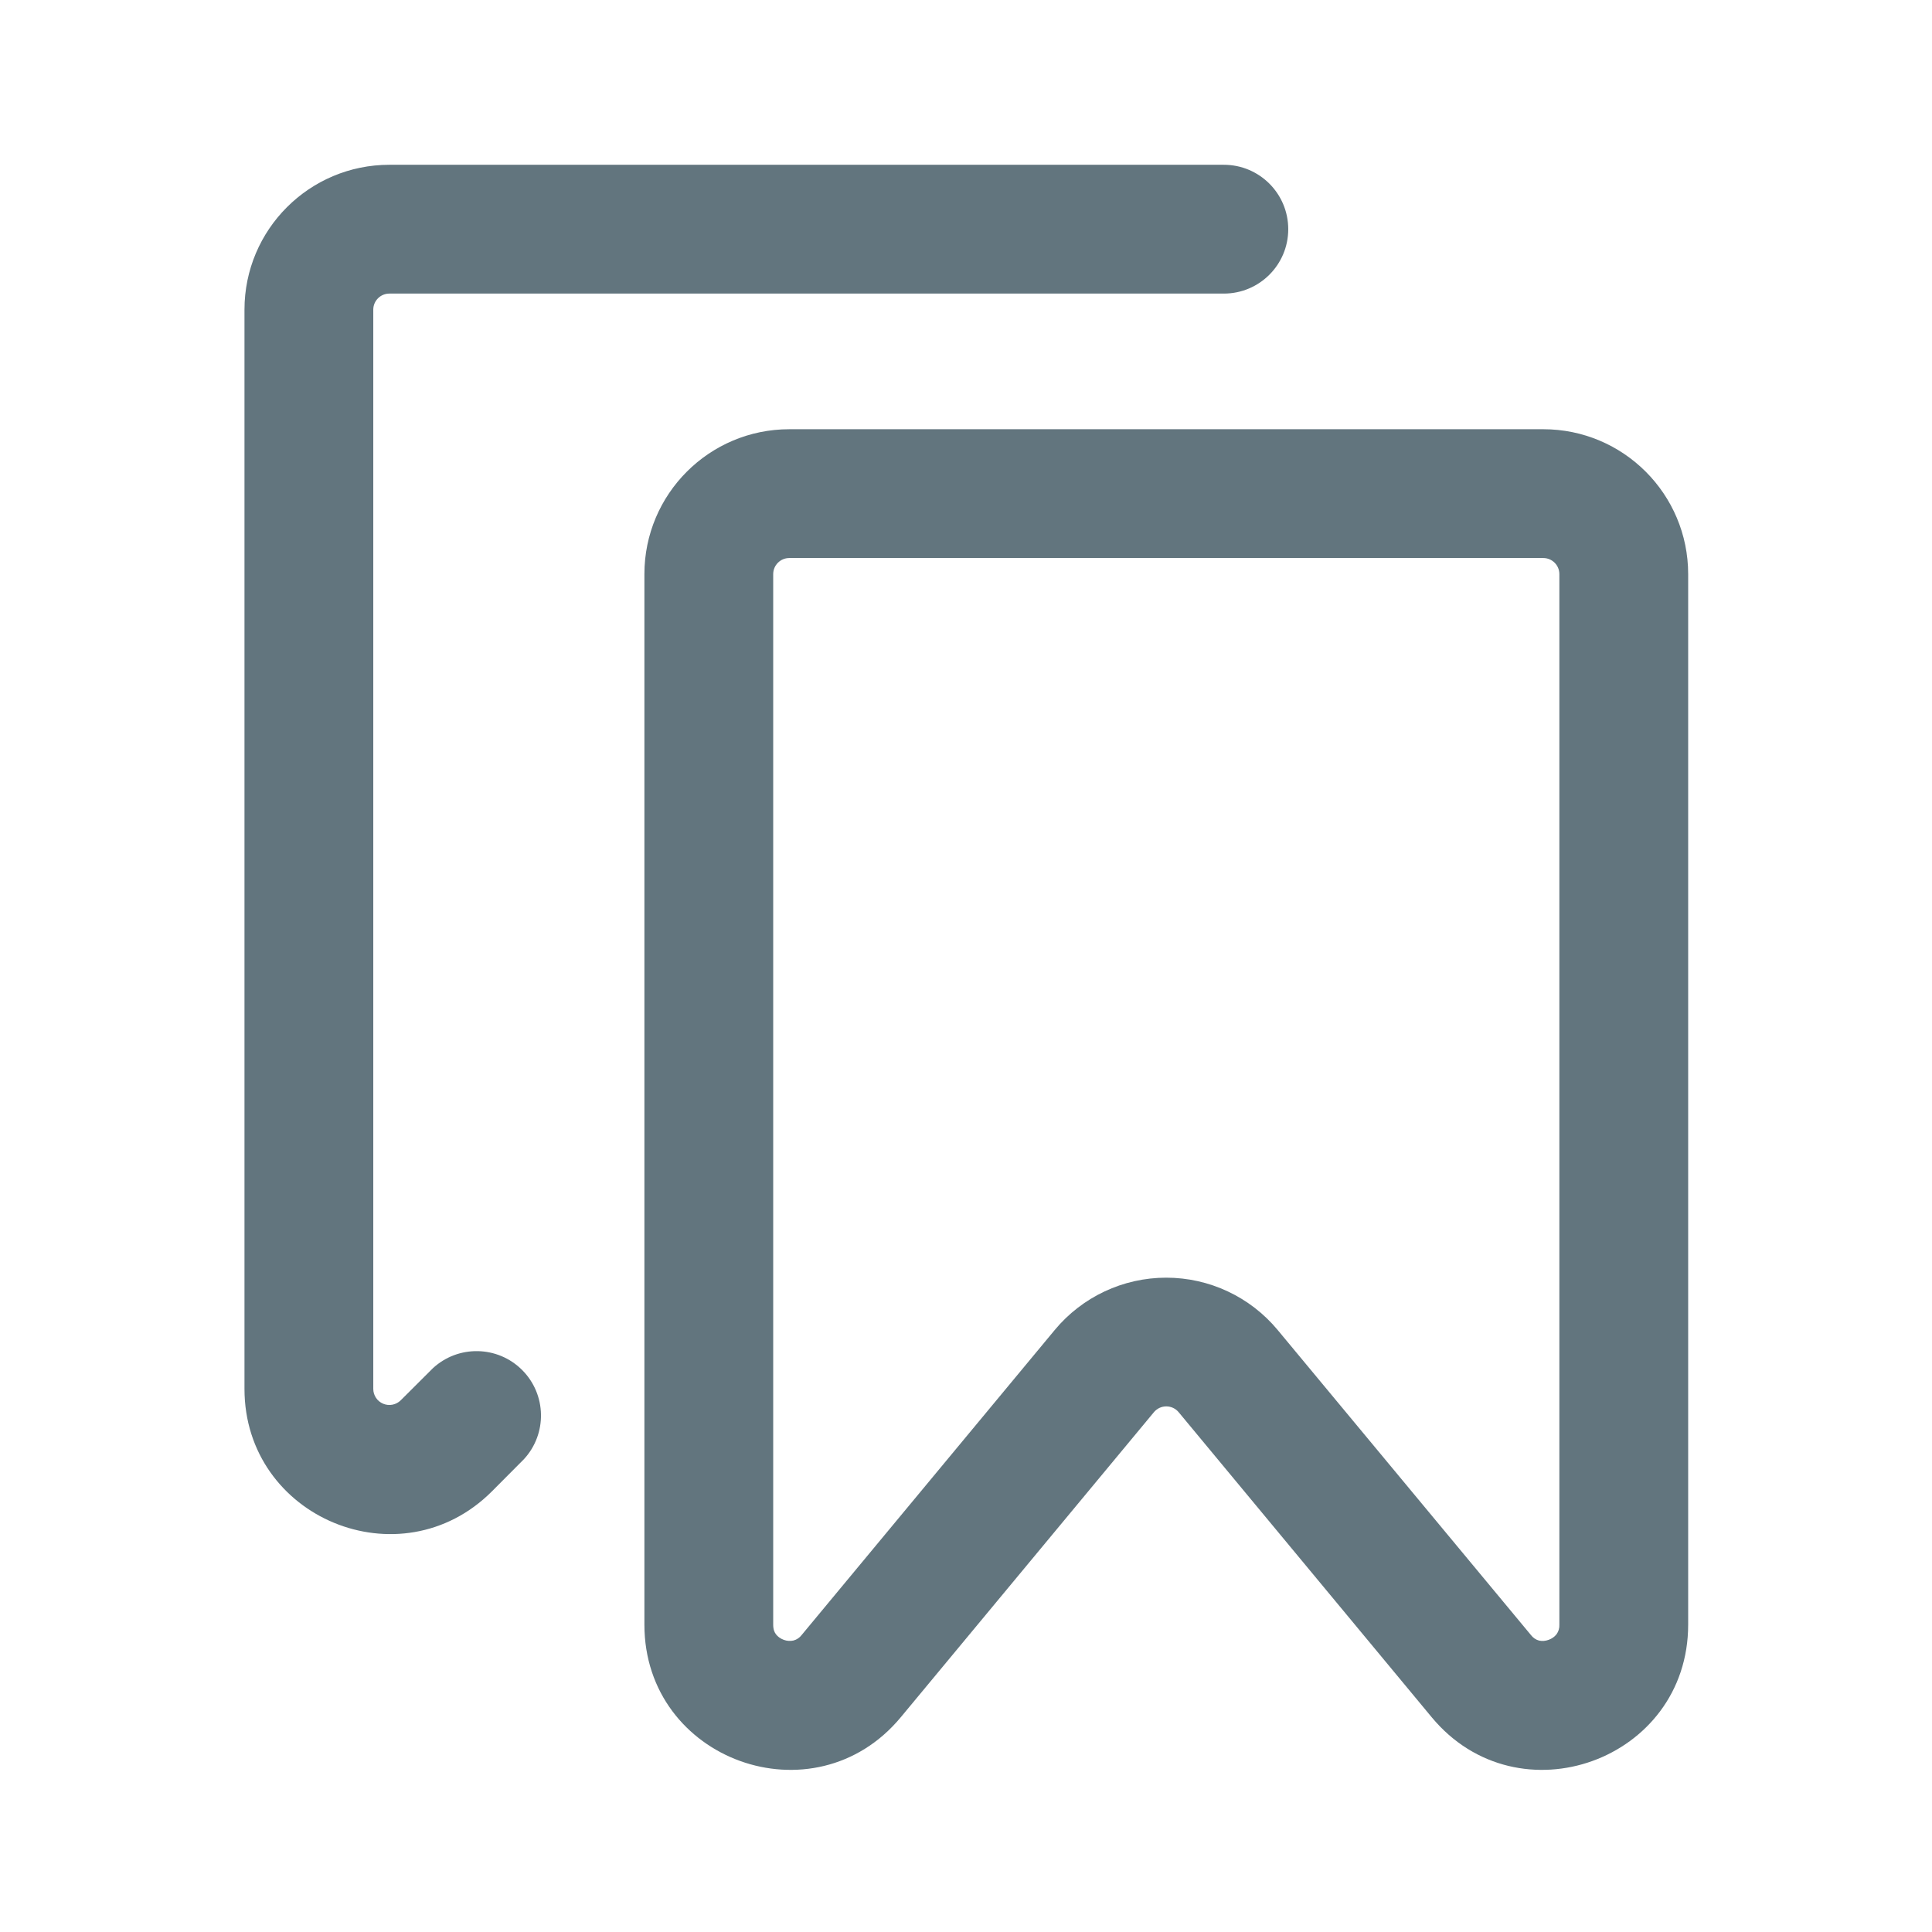
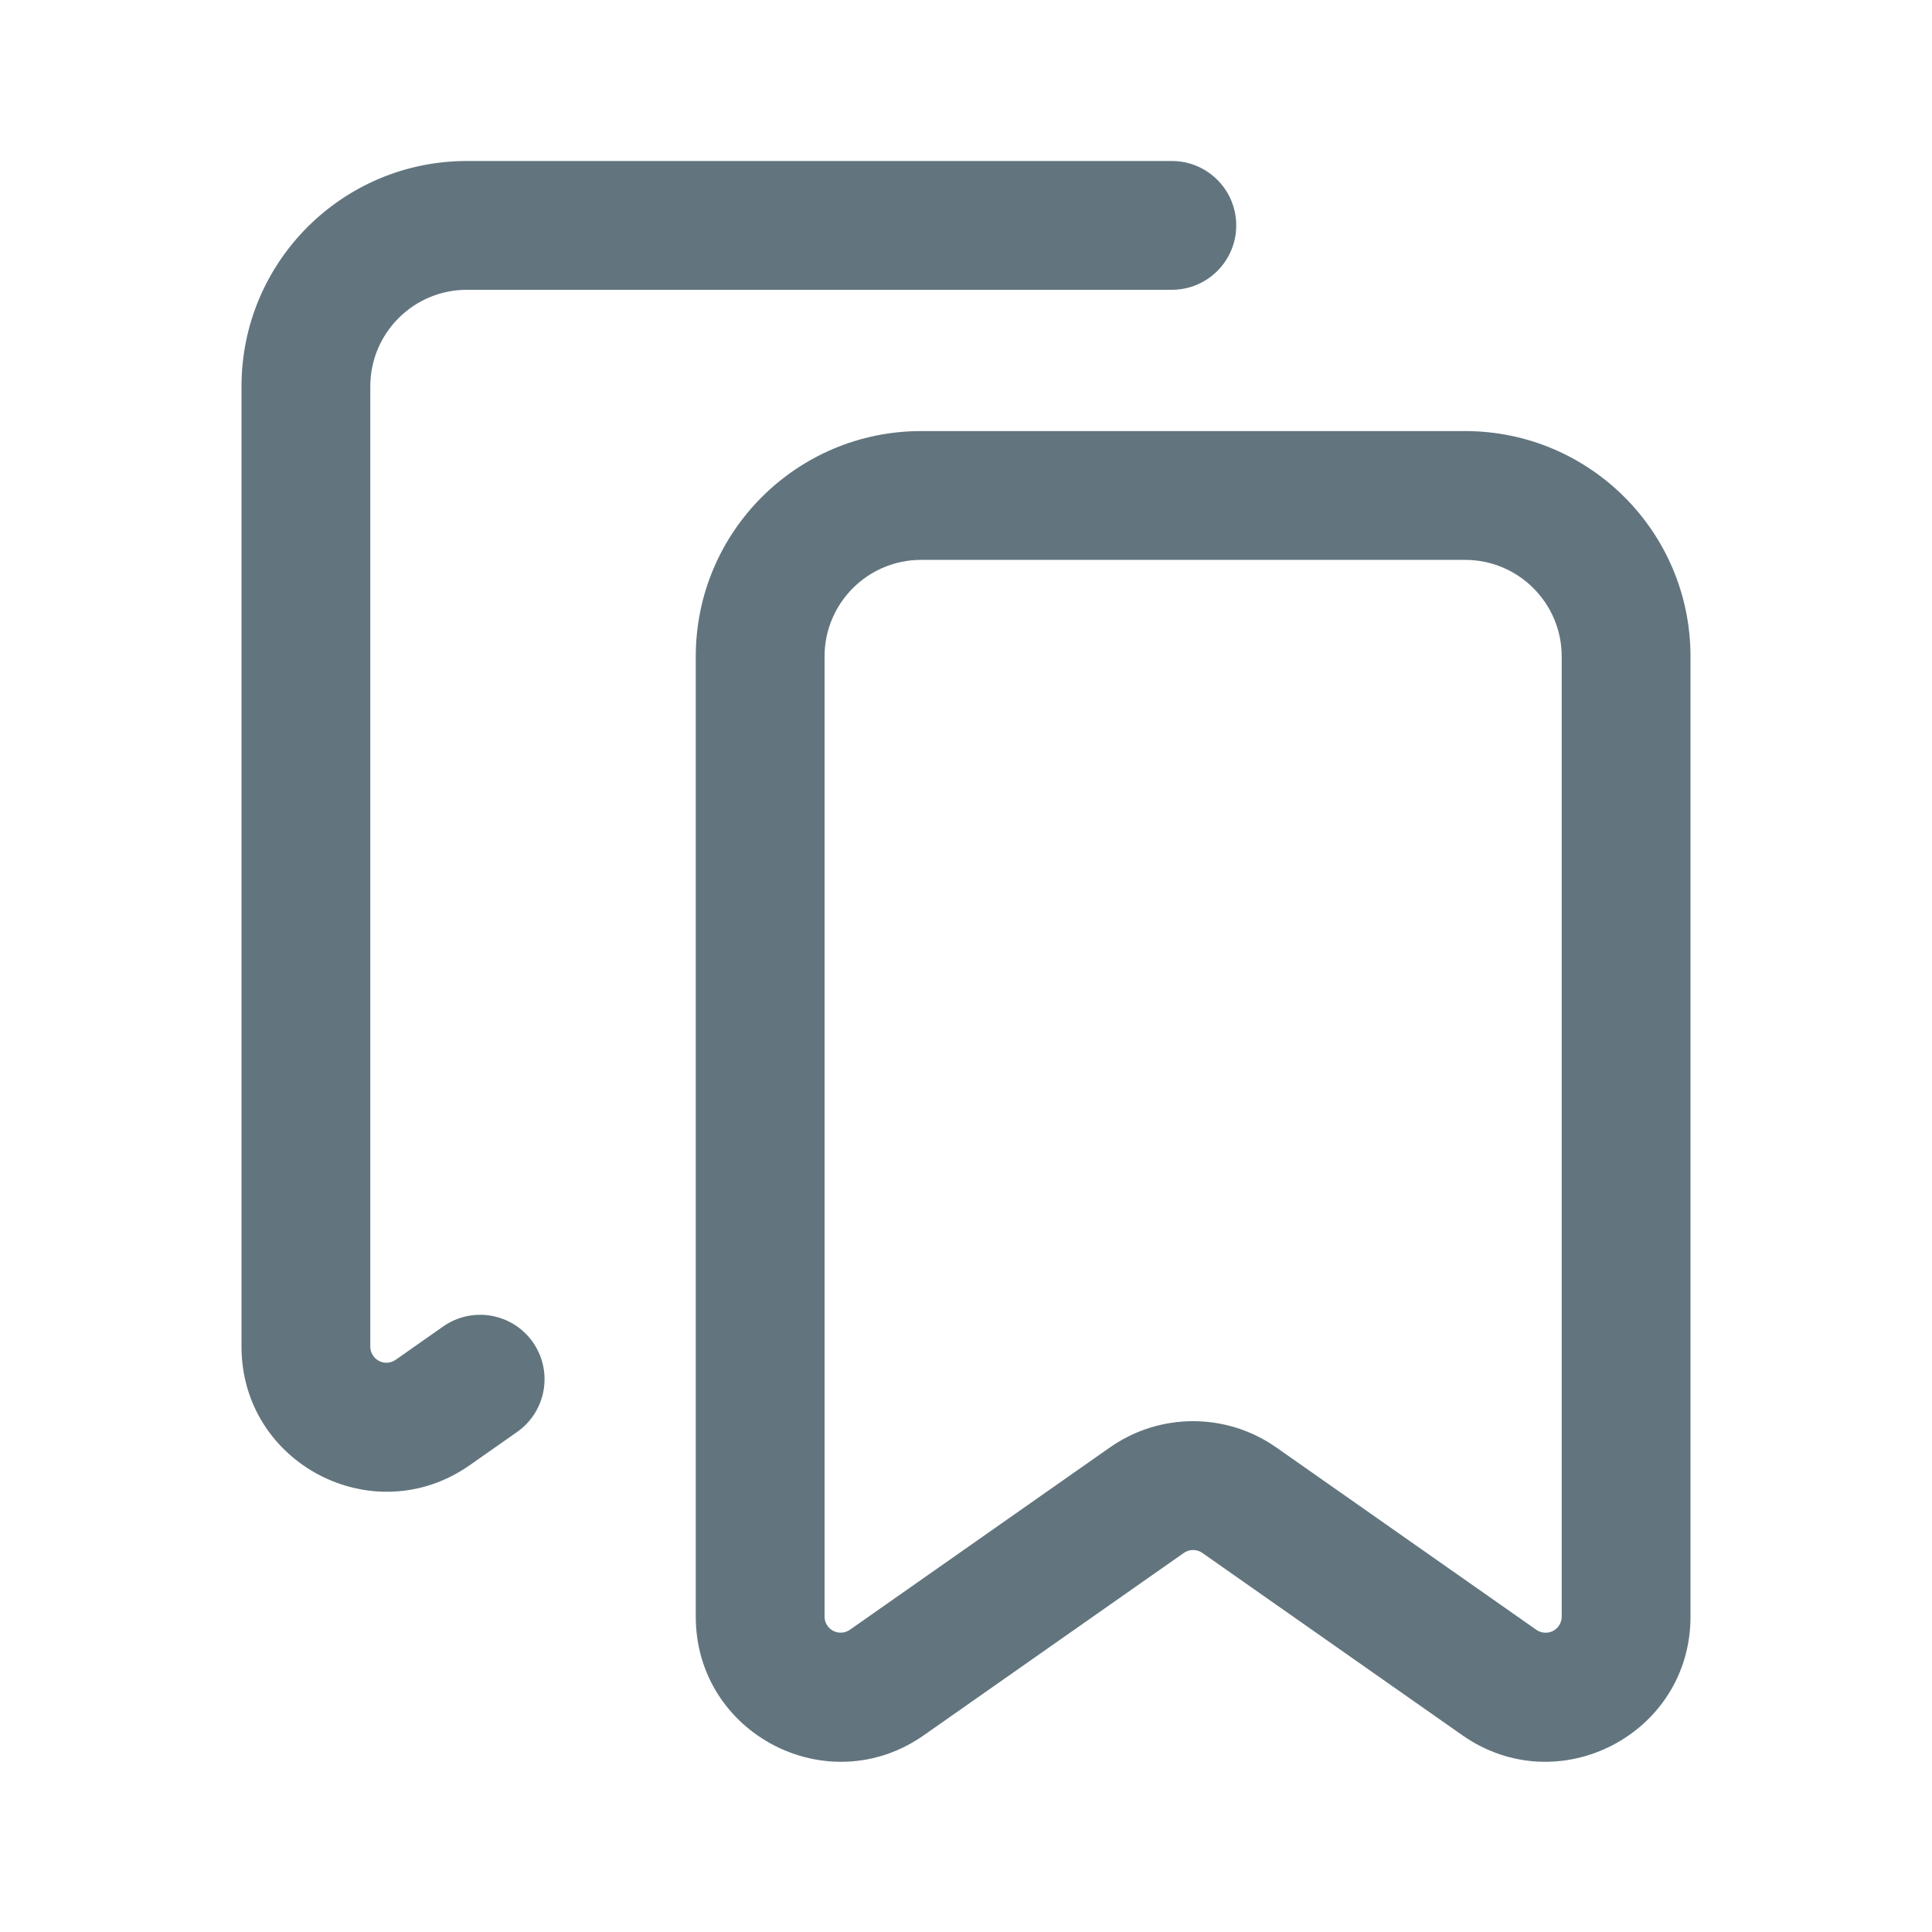
<svg xmlns="http://www.w3.org/2000/svg" fill="none" viewBox="0 0 24 24">
-   <path fill="#62757E" fill-rule="evenodd" d="M8.005 7.132a1.8 1.8 0 0 1 1.8-1.8h9.366a1.8 1.8 0 0 1 1.8 1.8v13.05c0 1.686-2.11 2.447-3.186 1.15l-3.143-3.789a.2.2 0 0 0-.308 0l-3.144 3.789c-1.076 1.297-3.185.536-3.185-1.15V7.132Zm1.8-.2a.2.2 0 0 0-.2.2v13.05c0 .06.016.096.034.119.02.027.053.054.098.07a.212.212 0 0 0 .12.008.187.187 0 0 0 .102-.069l3.143-3.788a1.8 1.8 0 0 1 2.77 0l3.145 3.788a.187.187 0 0 0 .102.07.212.212 0 0 0 .12-.01.212.212 0 0 0 .098-.07.187.187 0 0 0 .034-.118V7.132a.2.2 0 0 0-.2-.2H9.805ZM3.037 3.847a1.8 1.8 0 0 1 1.8-1.8h10.366a.8.8 0 0 1 0 1.6H4.837a.2.2 0 0 0-.2.2v13.406a.2.2 0 0 0 .341.142l.399-.398a.8.8 0 0 1 1.131 1.13l-.398.4c-1.134 1.133-3.073.33-3.073-1.274V3.847Z" clip-rule="evenodd" />
+   <path fill="#62757E" fill-rule="evenodd" d="M8.643 8.155a2.8 2.8 0 0 1 2.8-2.8H18.2a2.8 2.8 0 0 1 2.8 2.8v11.928c0 1.457-1.64 2.31-2.834 1.473l-3.23-2.265a.2.2 0 0 0-.23 0l-3.23 2.265c-1.193.837-2.833-.016-2.833-1.473V8.155Zm2.8-1.2a1.2 1.2 0 0 0-1.2 1.2v11.928a.2.2 0 0 0 .314.163l3.23-2.265a1.8 1.8 0 0 1 2.068 0l3.23 2.265a.2.2 0 0 0 .315-.163V8.155a1.2 1.2 0 0 0-1.2-1.2h-6.757ZM3 4.8A2.8 2.8 0 0 1 5.8 2h8.757a.8.8 0 0 1 0 1.6H5.8a1.2 1.2 0 0 0-1.2 1.2v11.928a.2.2 0 0 0 .315.164l.59-.414a.8.8 0 1 1 .919 1.31l-.59.414C4.64 19.038 3 18.185 3 16.728V4.8Z" clip-rule="evenodd" />
</svg>
